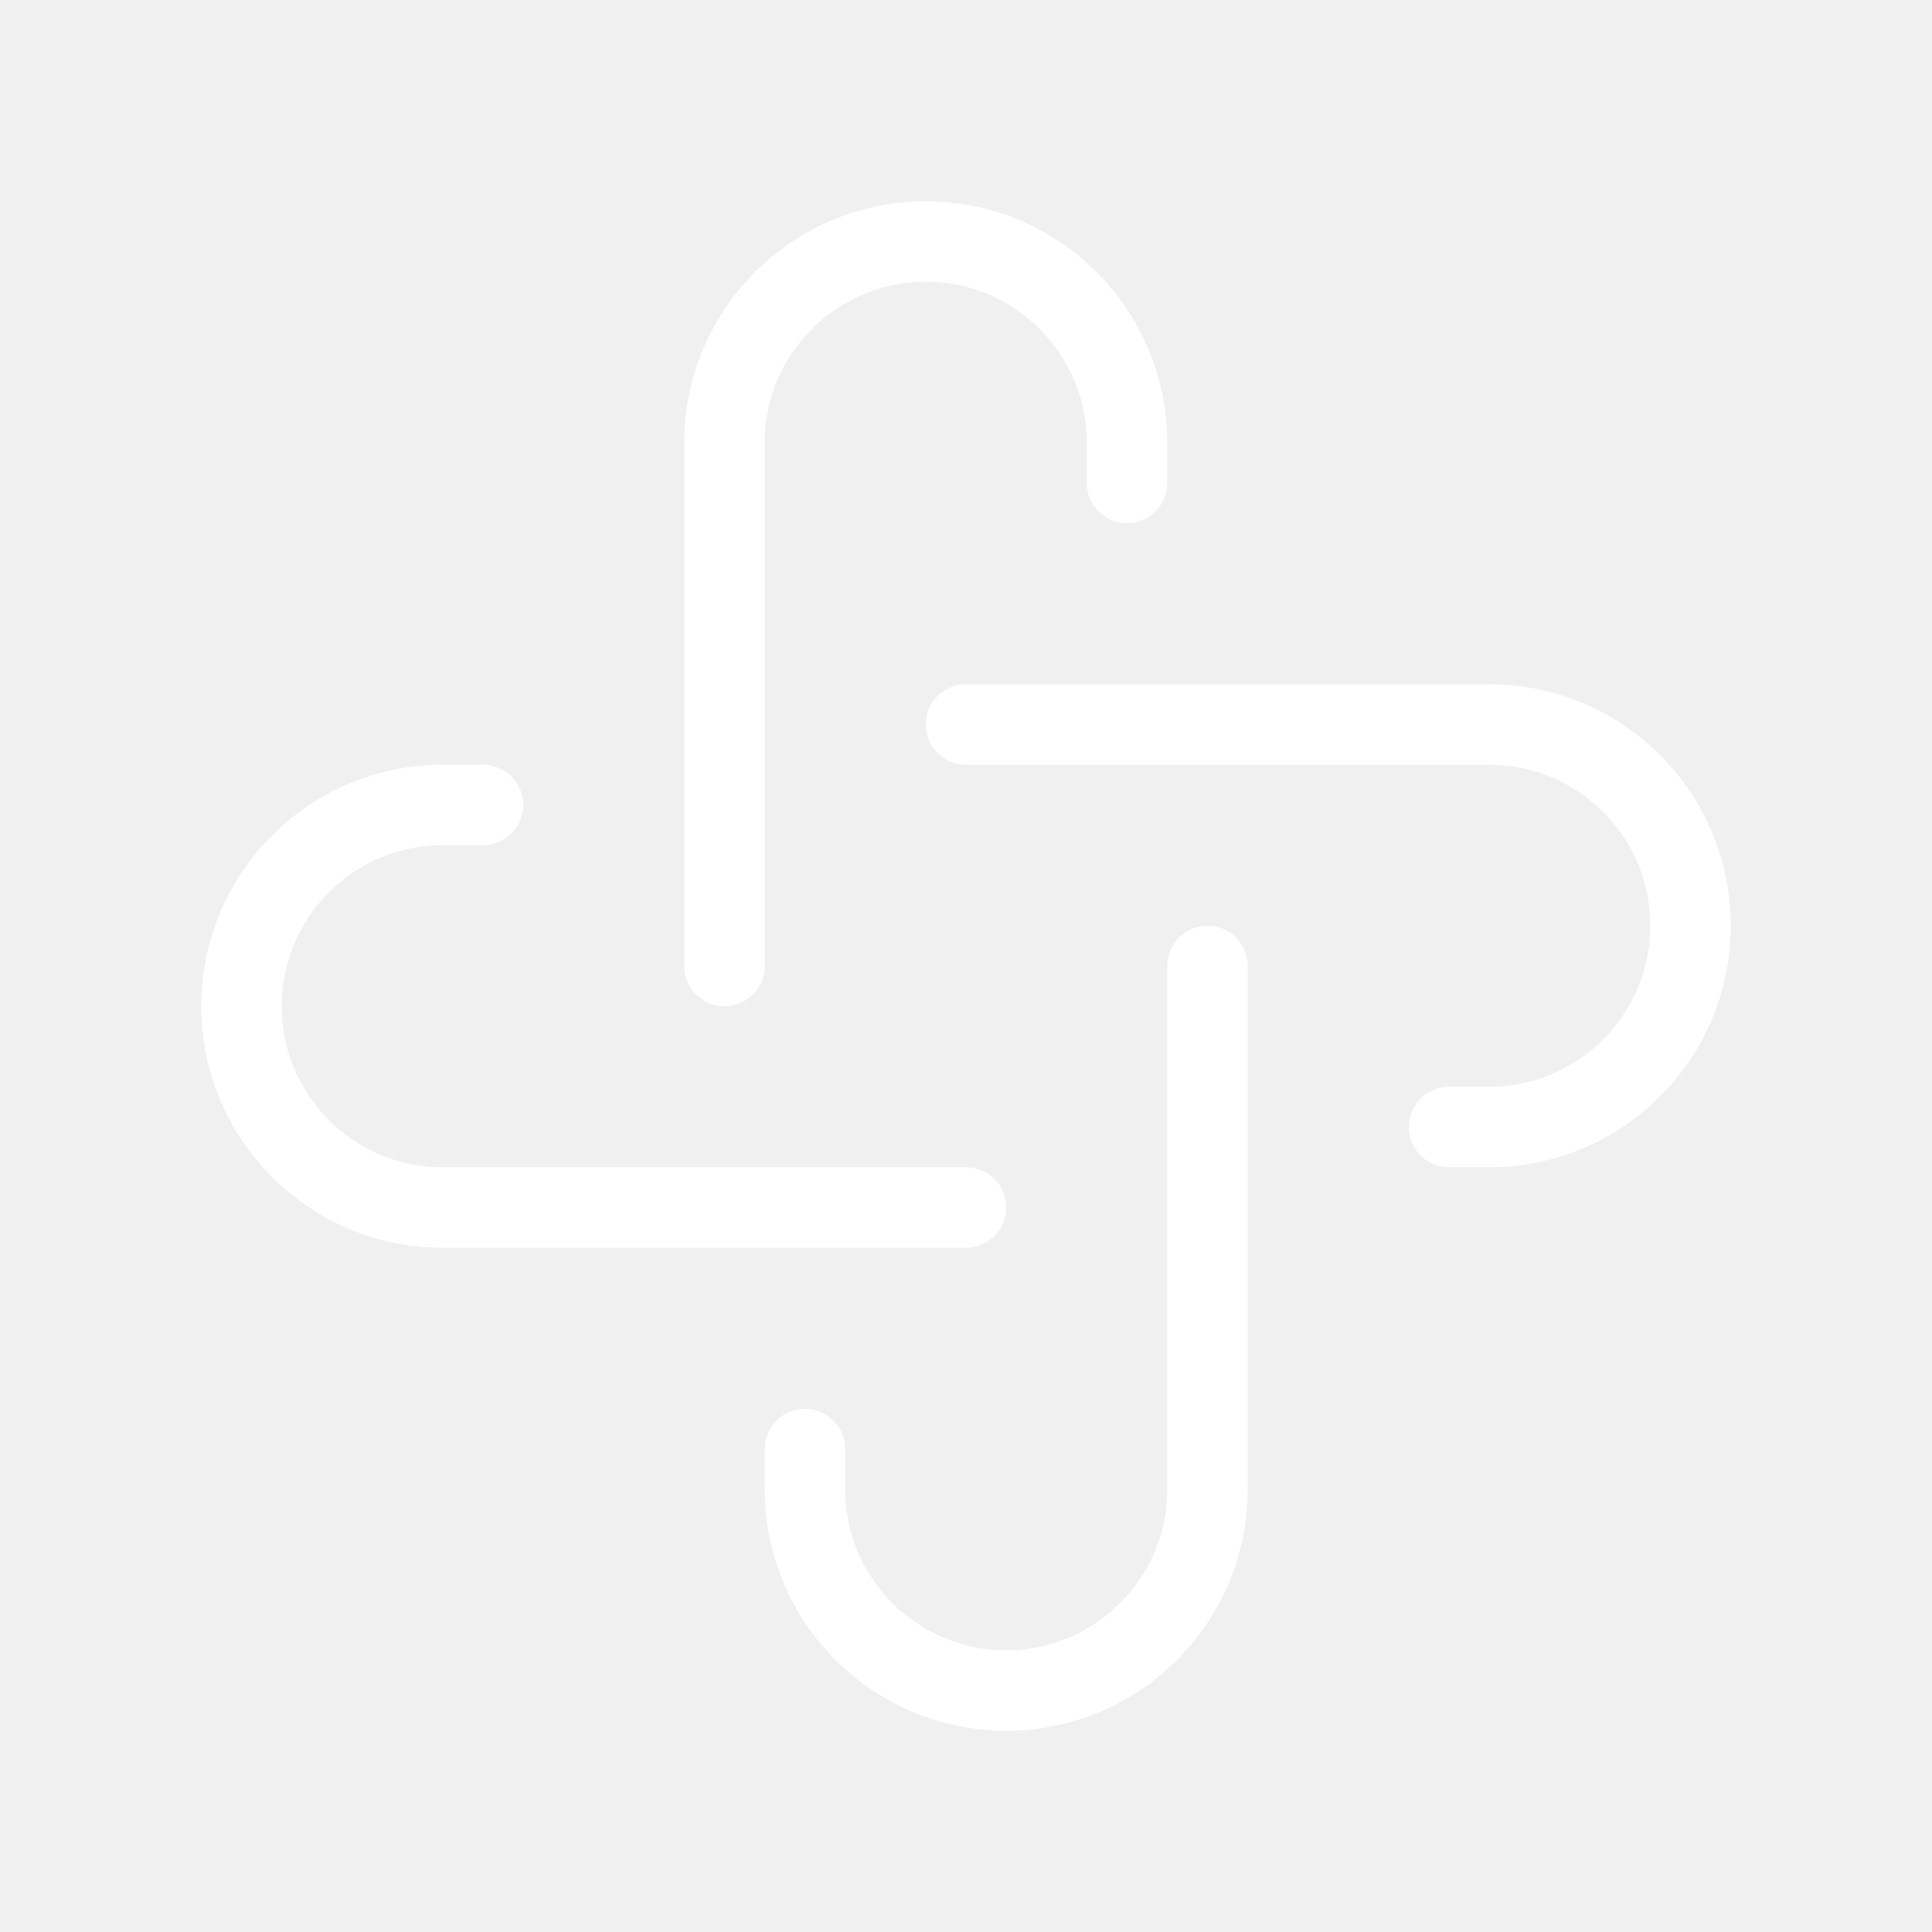
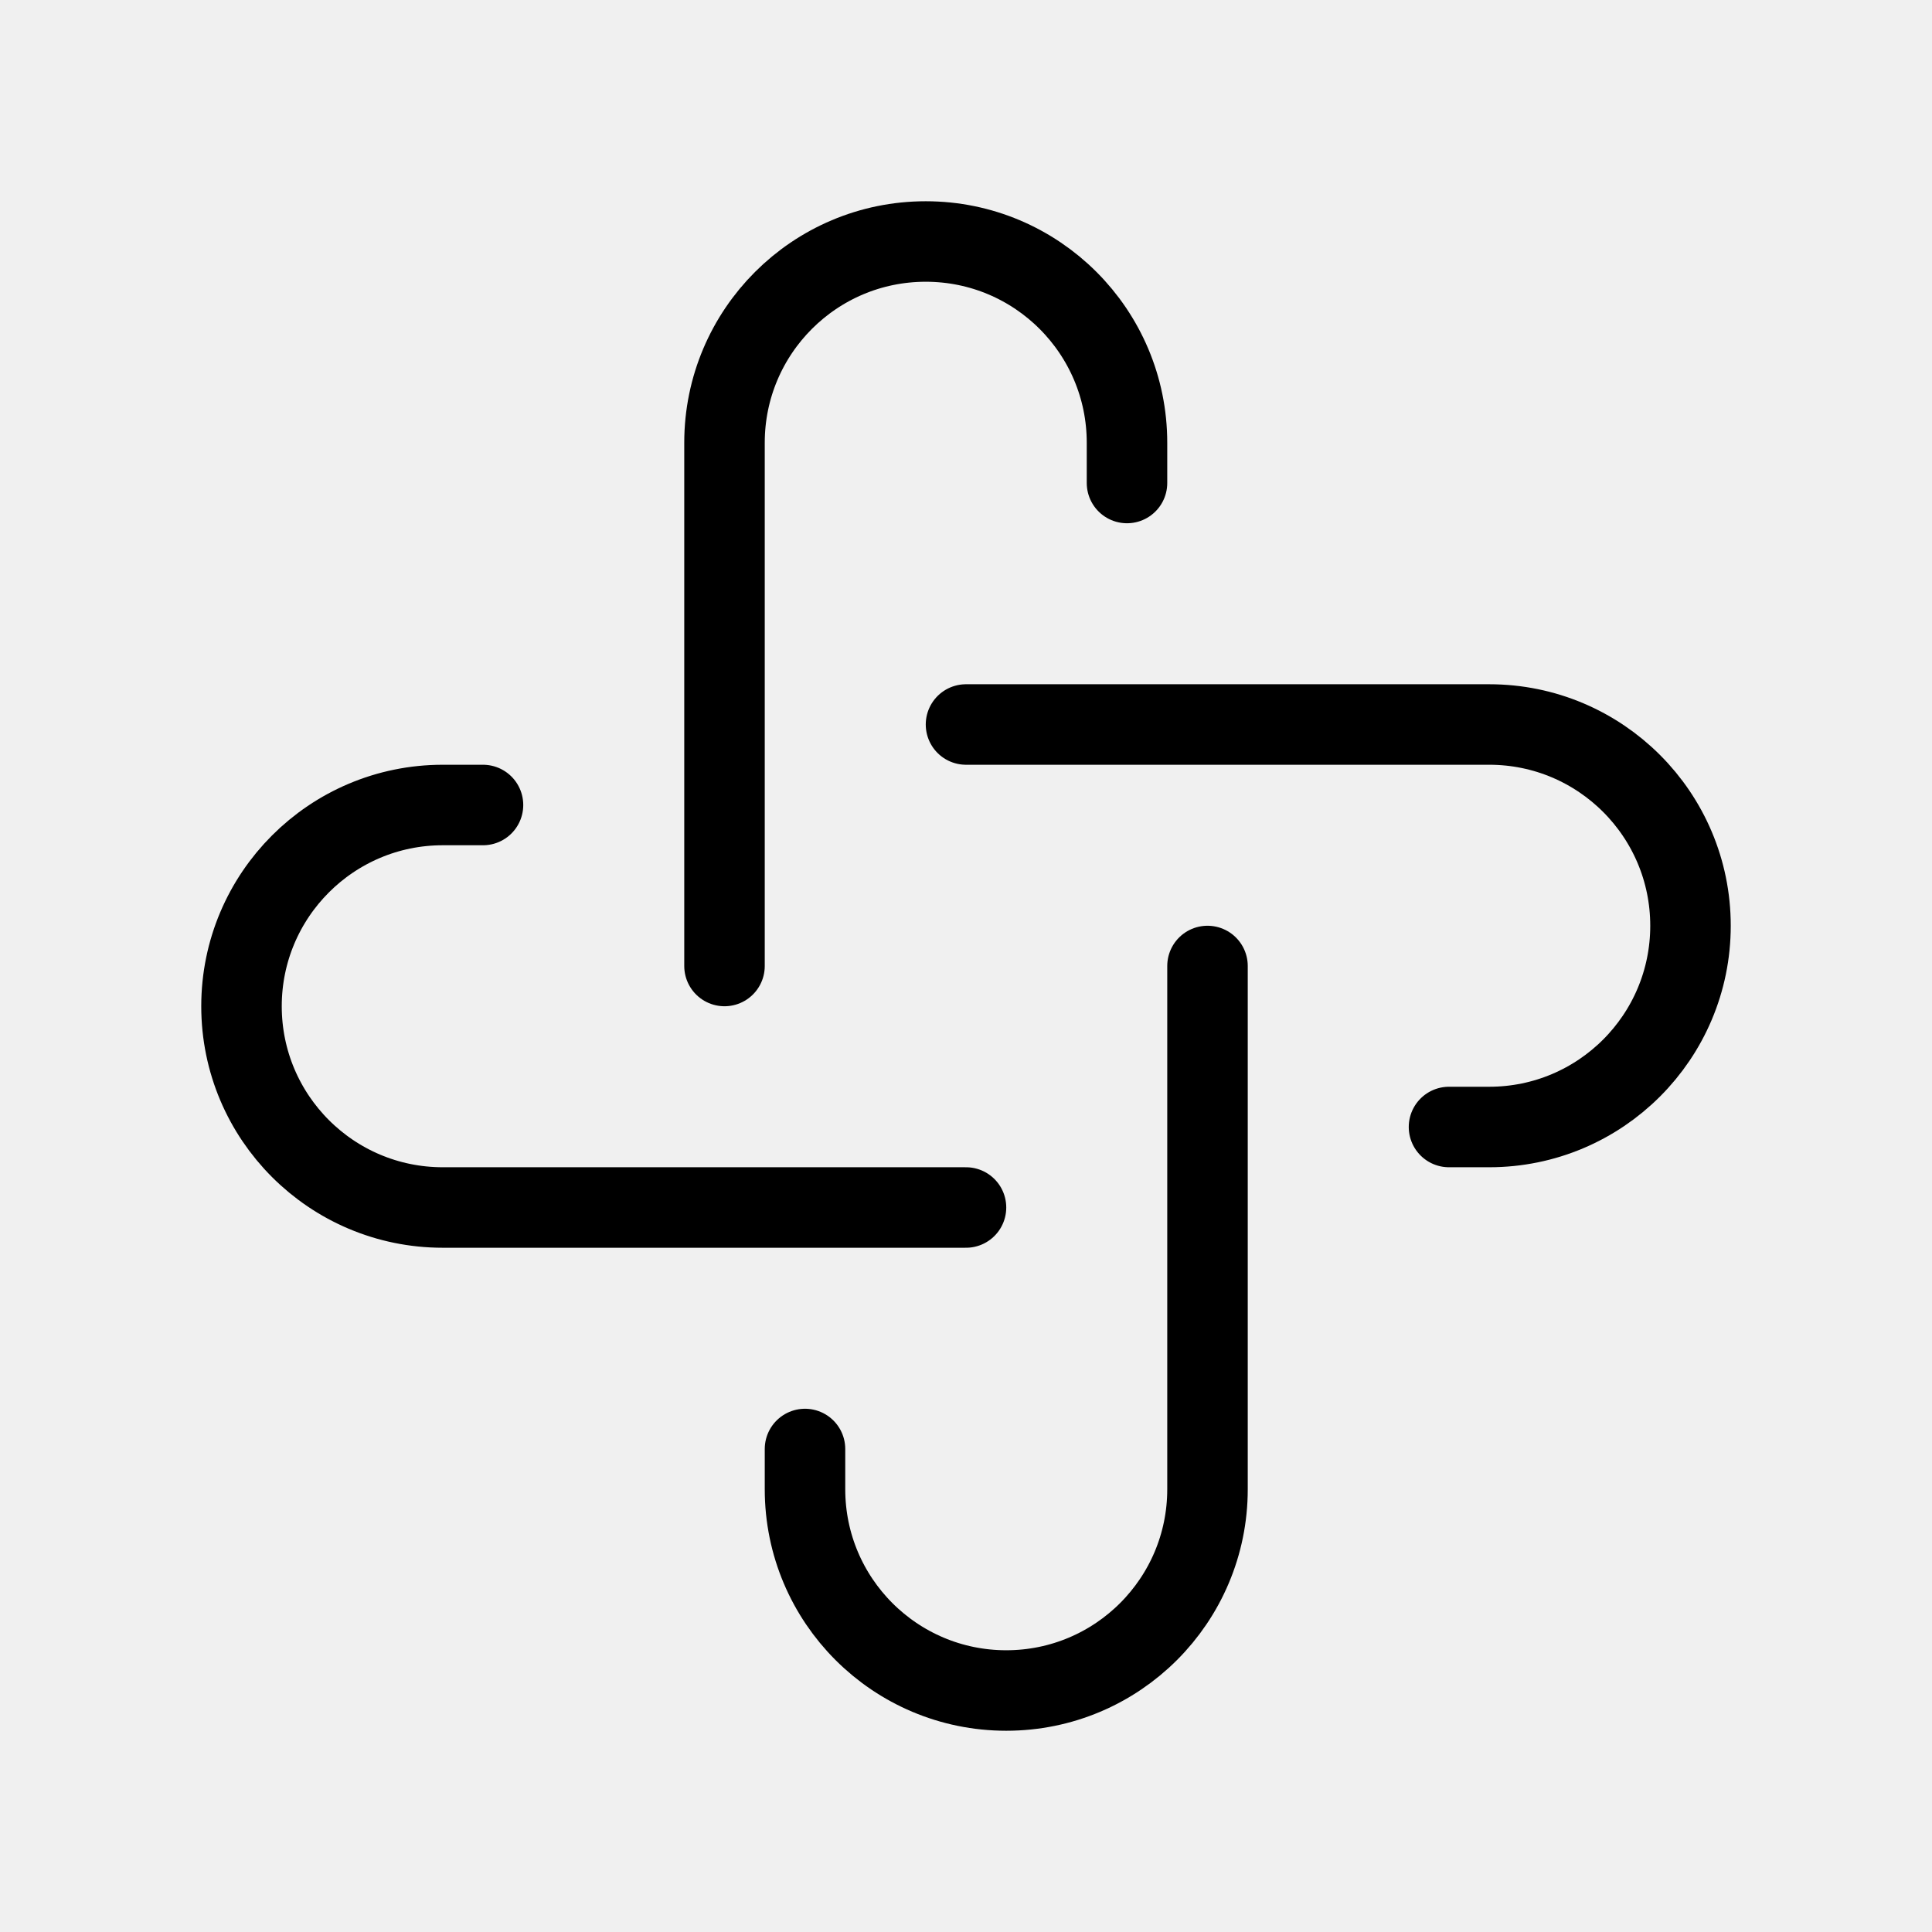
- <svg xmlns="http://www.w3.org/2000/svg" width="24" height="24" viewBox="0 0 24 24" fill="none" stroke="white" stroke-width="1" stroke-linecap="round" stroke-linejoin="round" class="icon icon-tabler icons-tabler-outline icon-tabler-api-app">
+ <svg xmlns="http://www.w3.org/2000/svg" width="24" height="24" viewBox="0 0 24 24" fill="none" stroke="currentColor" stroke-width="1" stroke-linecap="round" stroke-linejoin="round" class="icon icon-tabler icons-tabler-outline icon-tabler-api-app">
  <path stroke="none" d="M0 0h24v24H0z" fill="none" />
  <path d="M12 15h-6.5a2.5 2.5 0 1 1 0 -5h.5" />
  <path d="M15 12v6.5a2.5 2.5 0 1 1 -5 0v-.5" />
  <path d="M12 9h6.5a2.5 2.5 0 1 1 0 5h-.5" />
  <path d="M9 12v-6.5a2.5 2.5 0 0 1 5 0v.5" />
</svg>
